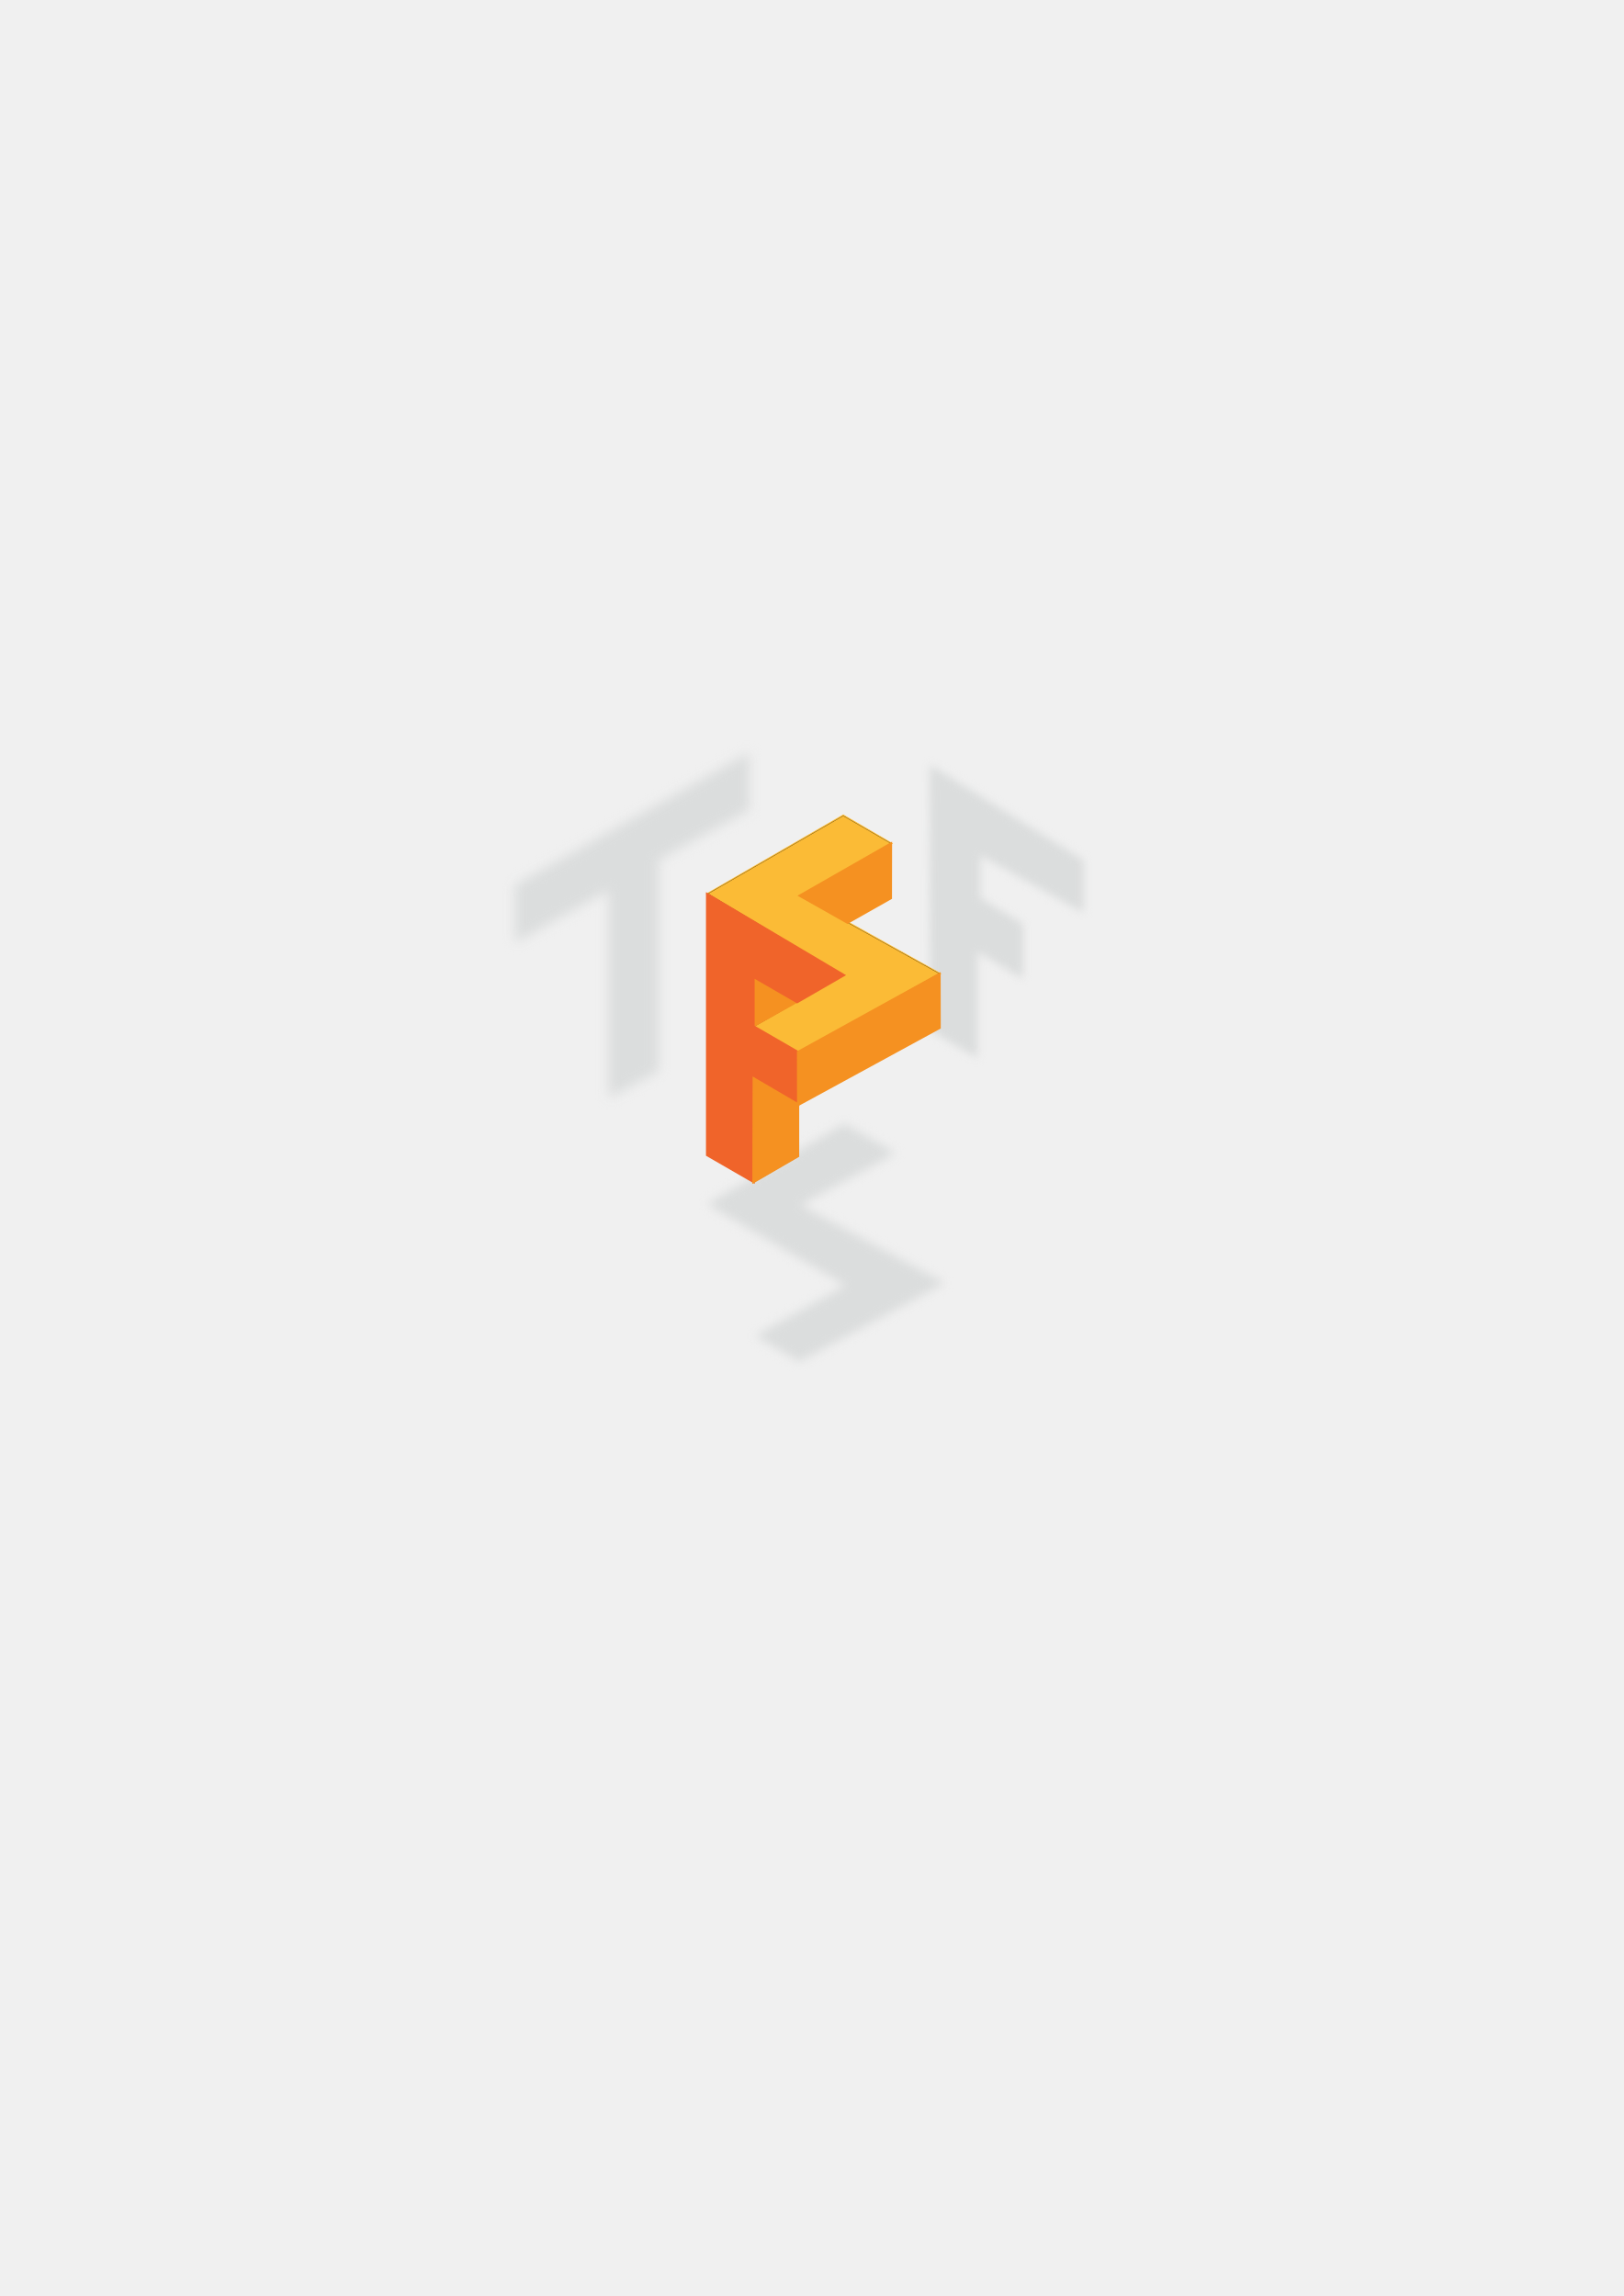
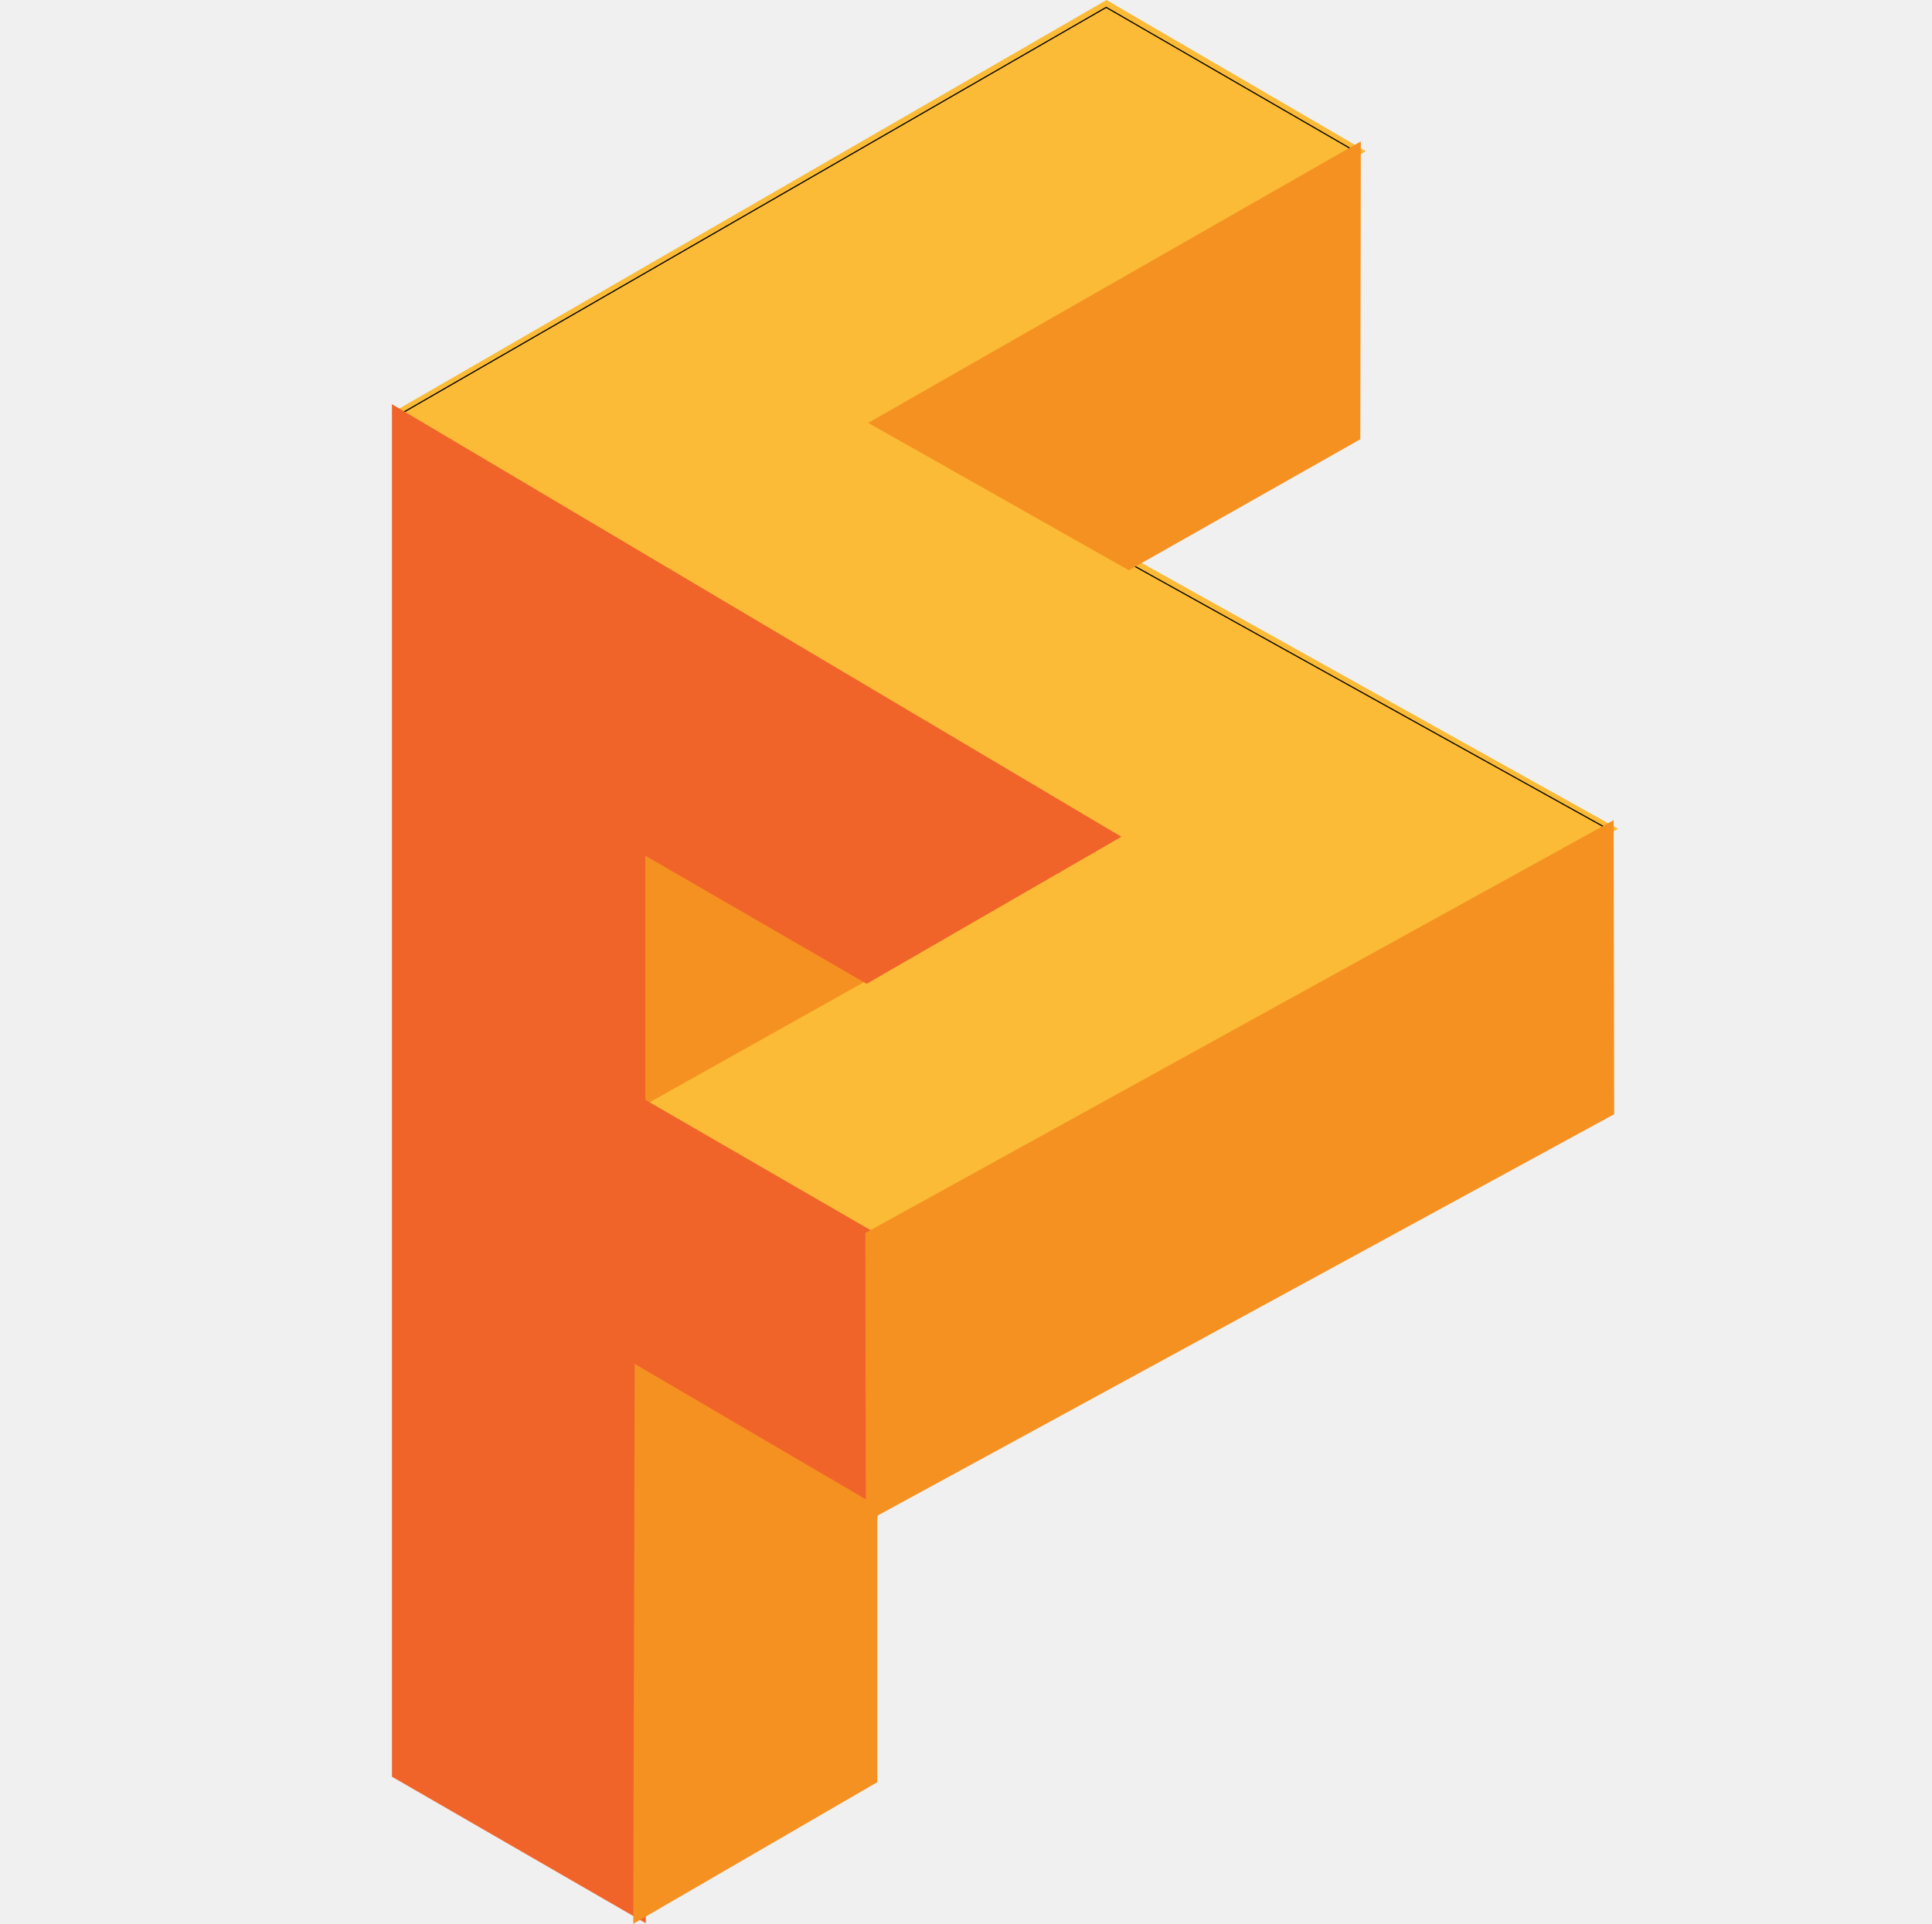
- <svg xmlns="http://www.w3.org/2000/svg" width="70mm" height="99mm" viewBox="0 0 744.094 1052.362" id="svg2" version="1.1">
-   <defs id="defs4">
-     <filter style="color-interpolation-filters:sRGB" id="filter4905" x="-0.059" width="1.119" y="-0.04" height="1.081">
-       <feGaussianBlur stdDeviation="2.63" id="feGaussianBlur4907" />
-     </filter>
-     <filter style="color-interpolation-filters:sRGB" id="filter4993" x="-0.07" width="1.14" y="-0.037" height="1.073">
-       <feGaussianBlur stdDeviation="2.024" id="feGaussianBlur4995" />
-     </filter>
-     <filter style="color-interpolation-filters:sRGB" id="filter5045" x="-0.048" width="1.097" y="-0.048" height="1.095">
-       <feGaussianBlur stdDeviation="2.148" id="feGaussianBlur5047" />
-     </filter>
-   </defs>
-   <g id="layer1">
-     <g id="g5171">
-       <g transform="translate(-28.72621,-353.5534)" id="g5136">
-         <path style="fill:#dbdddd;fill-opacity:1;fill-rule:evenodd;stroke:#dbdddd;stroke-width:1px;stroke-linecap:butt;stroke-linejoin:miter;stroke-opacity:1;filter:url(#filter4993)" d="m 455.273,704.901 69.54,43.176 0,23.067 -47.275,-26.398 0,20.703 19.531,11.914 0,24.023 -20.898,-12.5 0,48.828 -20.703,-12.109 z" id="path4909" />
-         <path style="fill:#dbdddd;fill-opacity:1;fill-rule:evenodd;stroke:#dbdddd;stroke-width:1px;stroke-linecap:butt;stroke-linejoin:miter;stroke-opacity:1;filter:url(#filter5045)" d="m 394.983,977.154 65.625,-35.547 -66.016,-35.742 43.555,-23.828 -22.461,-12.891 -61.914,36.328 63.477,37.305 -41.406,23.047 z" id="path4777" />
-         <path style="fill:#fbbb36;fill-opacity:1;fill-rule:evenodd;stroke:#fbbb36;stroke-width:1px;stroke-linecap:butt;stroke-linejoin:miter;stroke-opacity:1" d="m 374.143,824.127 20.323,11.734 64.706,-36.04 -63.993,-35.709 41.808,-23.953 -21.832,-12.728 -61.96,35.797 62.049,37.211 z" id="path4706" />
-         <g id="g4722" transform="translate(-150,446.875)">
-           <path id="path4288" d="m 503.175,316.3 -0.278,119.938 21.239,12.262 0,-47.105" style="fill:none;fill-rule:evenodd;stroke:#000000;stroke-width:0.1;stroke-linecap:butt;stroke-linejoin:miter;stroke-miterlimit:4;stroke-dasharray:none;stroke-opacity:1" />
-           <path id="path4296" d="m 523.883,448.753 20.587,-11.989" style="fill:none;fill-rule:evenodd;stroke:#000000;stroke-width:0.1;stroke-linecap:butt;stroke-linejoin:miter;stroke-miterlimit:4;stroke-dasharray:none;stroke-opacity:1" />
-           <path id="path4298" d="m 543.981,365.832 -19.846,-11.275 0,22.716" style="fill:none;fill-rule:evenodd;stroke:#000000;stroke-width:0.1;stroke-linecap:butt;stroke-linejoin:miter;stroke-miterlimit:4;stroke-dasharray:none;stroke-opacity:1" />
-           <path id="path4376" d="m 503.2,316.326 62.092,37.316" style="fill:none;fill-rule:evenodd;stroke:#000000;stroke-width:0.1;stroke-linecap:butt;stroke-linejoin:miter;stroke-miterlimit:4;stroke-dasharray:none;stroke-opacity:1" />
-           <path id="path4380" d="m 609.2,352.811 0,24.943" style="fill:none;fill-rule:evenodd;stroke:#000000;stroke-width:0.1;stroke-linecap:butt;stroke-linejoin:miter;stroke-miterlimit:4;stroke-dasharray:none;stroke-opacity:1" />
-           <path id="path4386" d="M 609.213,352.925 545.227,317.382" style="fill:none;fill-rule:evenodd;stroke:#000000;stroke-width:0.1;stroke-linecap:butt;stroke-linejoin:miter;stroke-miterlimit:4;stroke-dasharray:none;stroke-opacity:1" />
-           <path id="path4388" d="m 503.181,316.327 61.956,-35.706" style="fill:none;fill-rule:evenodd;stroke:#000000;stroke-width:0.1;stroke-linecap:butt;stroke-linejoin:miter;stroke-miterlimit:4;stroke-dasharray:none;stroke-opacity:1" />
-           <path id="path4390" d="m 565.116,280.616 21.863,12.64" style="fill:none;fill-rule:evenodd;stroke:#000000;stroke-width:0.1;stroke-linecap:butt;stroke-linejoin:miter;stroke-miterlimit:4;stroke-dasharray:none;stroke-opacity:1" />
-           <path id="path4392" d="m 586.965,293.198 0,25.26" style="fill:none;fill-rule:evenodd;stroke:#000000;stroke-width:0.1;stroke-linecap:butt;stroke-linejoin:miter;stroke-miterlimit:4;stroke-dasharray:none;stroke-opacity:1" />
-           <path id="path4394" d="m 524.431,377.112 40.834,-23.509" style="fill:none;fill-rule:evenodd;stroke:#000000;stroke-width:0.1;stroke-linecap:butt;stroke-linejoin:miter;stroke-miterlimit:4;stroke-dasharray:none;stroke-opacity:1" />
-           <path id="path4396" d="m 545.244,317.405 41.73,-24.184" style="fill:none;fill-rule:evenodd;stroke:#000000;stroke-width:0.1;stroke-linecap:butt;stroke-linejoin:miter;stroke-miterlimit:4;stroke-dasharray:none;stroke-opacity:1" />
-           <path id="path4610" d="m 567.033,329.568 19.942,-11.161" style="fill:none;fill-rule:evenodd;stroke:#000000;stroke-width:0.1;stroke-linecap:butt;stroke-linejoin:miter;stroke-miterlimit:4;stroke-dasharray:none;stroke-opacity:1" />
-           <path id="path4612" d="m 544.43,389.008 64.802,-36.145" style="fill:none;fill-rule:evenodd;stroke:#000000;stroke-width:0.1;stroke-linecap:butt;stroke-linejoin:miter;stroke-miterlimit:4;stroke-dasharray:none;stroke-opacity:1" />
-           <g style="stroke-width:0.1;stroke-miterlimit:4;stroke-dasharray:none" transform="translate(169.1745,-93.81897)" id="g4624">
-             <path style="fill:none;fill-rule:evenodd;stroke:#000000;stroke-width:0.1;stroke-linecap:butt;stroke-linejoin:miter;stroke-miterlimit:4;stroke-dasharray:none;stroke-opacity:1" d="M 375.329,482.833 355.019,471.08" id="path4622" />
-           </g>
-           <path id="path4628" d="m 544.472,413.065 64.728,-35.361" style="fill:none;fill-rule:evenodd;stroke:#000000;stroke-width:0.1;stroke-linecap:butt;stroke-linejoin:miter;stroke-miterlimit:4;stroke-dasharray:none;stroke-opacity:1" />
-           <path id="path4690" d="m 544.465,388.975 0,47.83" style="fill:none;fill-rule:evenodd;stroke:#000000;stroke-width:0.1;stroke-linecap:butt;stroke-linejoin:miter;stroke-miterlimit:4;stroke-dasharray:none;stroke-opacity:1" />
-           <path id="path4692" d="m 524.121,401.421 20.351,11.628" style="fill:none;fill-rule:evenodd;stroke:#000000;stroke-width:0.1;stroke-linecap:butt;stroke-linejoin:miter;stroke-miterlimit:4;stroke-dasharray:none;stroke-opacity:1" />
-           <path id="path4694" d="m 513.326,441.93 -9.75,-5.645 -0.127,-59.592 c -0.07,-32.776 0.013,-59.592 0.183,-59.592 0.475,0 60.679,36.215 60.678,36.5 -7.2e-4,0.421 -20.061,11.759 -20.557,11.619 -0.34,-0.096 -16.306,-9.043 -19.553,-10.957 -0.206,-0.122 -0.375,5.039 -0.375,11.467 l 0,11.688 10.25,5.902 10.25,5.902 0,11.73 0,11.73 -1.625,-0.982 c -3.1,-1.873 -18.474,-10.6 -18.674,-10.6 -0.11,0 -0.201,10.463 -0.201,23.25 0,12.787 -0.169,23.244 -0.375,23.238 -0.206,-0.007 -4.763,-2.553 -10.125,-5.658 z" style="opacity:1;fill:#ffffff;fill-opacity:1;stroke:#ffffff;stroke-width:0.05;stroke-miterlimit:4;stroke-dasharray:none;stroke-dashoffset:0;stroke-opacity:1" />
-           <path id="path4708" d="m 543.854,365.85 -19.711,-11.402 0,22.451 z" style="fill:#f59121;fill-opacity:1;fill-rule:evenodd;stroke:#f59121;stroke-width:1px;stroke-linecap:butt;stroke-linejoin:miter;stroke-opacity:1" />
-           <path id="path4712" d="M 587.044,293.289 587,318.362 l -19.875,11.25 -21.933,-12.404 z" style="fill:#f59121;fill-opacity:1;fill-rule:evenodd;stroke:#f59121;stroke-width:1px;stroke-linecap:butt;stroke-linejoin:miter;stroke-opacity:1" />
-           <path id="path4714" d="m 502.753,316.441 0,119.678 21.345,12.323 0,-47.325 20.389,11.772 0,-23.969 -20.431,-11.823 0,-22.648 19.99,11.569 21.433,-12.374 z" style="fill:#f0642a;fill-opacity:1;fill-rule:evenodd;stroke:#f0642a;stroke-width:1px;stroke-linecap:butt;stroke-linejoin:miter;stroke-opacity:1" />
-           <path id="path4718" d="m 544.472,413.138 64.877,-35.355 -0.044,-24.749 -64.877,35.797 z" style="fill:#f59121;fill-opacity:1;fill-rule:evenodd;stroke:#f59121;stroke-width:1px;stroke-linecap:butt;stroke-linejoin:miter;stroke-opacity:1" />
-           <path id="path4720" d="m 524,448.487 20.477,-11.885 0,-23.74 -20.354,-11.929 z" style="fill:#f59121;fill-opacity:1;fill-rule:evenodd;stroke:#f59121;stroke-width:1px;stroke-linecap:butt;stroke-linejoin:miter;stroke-opacity:1" />
+ <svg xmlns="http://www.w3.org/2000/svg" width="48mm" height="47.803mm" viewBox="0 0 170.079 169.38" id="svg2" version="1.1">
+   <defs id="defs4" />
+   <g id="layer1" transform="translate(-323.4831,-373.2987)">
+     <g id="g4167" transform="translate(34.46019,0)">
+       <path id="path4706" d="m 345.417,470.574 20.323,11.734 64.706,-36.04 -63.993,-35.709 41.808,-23.953 -21.832,-12.728 -61.96,35.797 62.049,37.211 z" style="fill:#fbbb36;fill-opacity:1;fill-rule:evenodd;stroke:#fbbb36;stroke-width:1px;stroke-linecap:butt;stroke-linejoin:miter;stroke-opacity:1" />
+       <g transform="translate(-178.7262,93.32161)" id="g4722">
+         <path style="fill:none;fill-rule:evenodd;stroke:#000000;stroke-width:0.1;stroke-linecap:butt;stroke-linejoin:miter;stroke-miterlimit:4;stroke-dasharray:none;stroke-opacity:1" d="m 503.175,316.3 -0.278,119.938 21.239,12.262 0,-47.105" id="path4288" />
+         <path style="fill:none;fill-rule:evenodd;stroke:#000000;stroke-width:0.1;stroke-linecap:butt;stroke-linejoin:miter;stroke-miterlimit:4;stroke-dasharray:none;stroke-opacity:1" d="m 523.883,448.753 20.587,-11.989" id="path4296" />
+         <path style="fill:none;fill-rule:evenodd;stroke:#000000;stroke-width:0.1;stroke-linecap:butt;stroke-linejoin:miter;stroke-miterlimit:4;stroke-dasharray:none;stroke-opacity:1" d="m 543.981,365.832 -19.846,-11.275 0,22.716" id="path4298" />
+         <path style="fill:none;fill-rule:evenodd;stroke:#000000;stroke-width:0.1;stroke-linecap:butt;stroke-linejoin:miter;stroke-miterlimit:4;stroke-dasharray:none;stroke-opacity:1" d="m 503.2,316.326 62.092,37.316" id="path4376" />
+         <path style="fill:none;fill-rule:evenodd;stroke:#000000;stroke-width:0.1;stroke-linecap:butt;stroke-linejoin:miter;stroke-miterlimit:4;stroke-dasharray:none;stroke-opacity:1" d="m 609.2,352.811 0,24.943" id="path4380" />
+         <path style="fill:none;fill-rule:evenodd;stroke:#000000;stroke-width:0.1;stroke-linecap:butt;stroke-linejoin:miter;stroke-miterlimit:4;stroke-dasharray:none;stroke-opacity:1" d="M 609.213,352.925 545.227,317.382" id="path4386" />
+         <path style="fill:none;fill-rule:evenodd;stroke:#000000;stroke-width:0.1;stroke-linecap:butt;stroke-linejoin:miter;stroke-miterlimit:4;stroke-dasharray:none;stroke-opacity:1" d="m 503.181,316.327 61.956,-35.706" id="path4388" />
+         <path style="fill:none;fill-rule:evenodd;stroke:#000000;stroke-width:0.1;stroke-linecap:butt;stroke-linejoin:miter;stroke-miterlimit:4;stroke-dasharray:none;stroke-opacity:1" d="m 565.116,280.616 21.863,12.64" id="path4390" />
+         <path style="fill:none;fill-rule:evenodd;stroke:#000000;stroke-width:0.1;stroke-linecap:butt;stroke-linejoin:miter;stroke-miterlimit:4;stroke-dasharray:none;stroke-opacity:1" d="m 586.965,293.198 0,25.26" id="path4392" />
+         <path style="fill:none;fill-rule:evenodd;stroke:#000000;stroke-width:0.1;stroke-linecap:butt;stroke-linejoin:miter;stroke-miterlimit:4;stroke-dasharray:none;stroke-opacity:1" d="m 524.431,377.112 40.834,-23.509" id="path4394" />
+         <path style="fill:none;fill-rule:evenodd;stroke:#000000;stroke-width:0.1;stroke-linecap:butt;stroke-linejoin:miter;stroke-miterlimit:4;stroke-dasharray:none;stroke-opacity:1" d="m 545.244,317.405 41.73,-24.184" id="path4396" />
+         <path style="fill:none;fill-rule:evenodd;stroke:#000000;stroke-width:0.1;stroke-linecap:butt;stroke-linejoin:miter;stroke-miterlimit:4;stroke-dasharray:none;stroke-opacity:1" d="m 567.033,329.568 19.942,-11.161" id="path4610" />
+         <path style="fill:none;fill-rule:evenodd;stroke:#000000;stroke-width:0.1;stroke-linecap:butt;stroke-linejoin:miter;stroke-miterlimit:4;stroke-dasharray:none;stroke-opacity:1" d="m 544.43,389.008 64.802,-36.145" id="path4612" />
+         <g id="g4624" transform="translate(169.1745,-93.81897)" style="stroke-width:0.1;stroke-miterlimit:4;stroke-dasharray:none">
+           <path id="path4622" d="M 375.329,482.833 355.019,471.08" style="fill:none;fill-rule:evenodd;stroke:#000000;stroke-width:0.1;stroke-linecap:butt;stroke-linejoin:miter;stroke-miterlimit:4;stroke-dasharray:none;stroke-opacity:1" />
        </g>
-         <path style="fill:#dbdddd;fill-opacity:1;fill-rule:evenodd;stroke:#dbdddd;stroke-width:1px;stroke-linecap:butt;stroke-linejoin:miter;stroke-opacity:1;filter:url(#filter4905)" d="m 265.208,759.59 106.342,-60.215 0,25.135 -41.5,22.858 0,96.875 -21.826,11.768 0,-95.361 -43.018,24.219 z" id="path4841" />
-         <flowRoot xml:space="preserve" id="flowRoot4997" style="font-style:normal;font-variant:normal;font-weight:normal;font-stretch:normal;font-size:36.276px;line-height:125%;font-family:arial;-inkscape-font-specification:arial;letter-spacing:0px;word-spacing:0px;fill:#808080;fill-opacity:1;stroke:none;stroke-width:1px;stroke-linecap:butt;stroke-linejoin:miter;stroke-opacity:1" transform="matrix(0.8389236,-0.4665539,0.666835,0.4443803,-98.38316,649.0122)">
-           <flowRegion id="flowRegion4999">
-             <rect id="rect5001" width="187.825" height="110.485" x="80.654" y="705.438" style="font-style:normal;font-variant:normal;font-weight:normal;font-stretch:normal;font-size:36.276px;font-family:arial;-inkscape-font-specification:arial;fill:#808080;fill-opacity:1;stroke:none" />
-           </flowRegion>
-           <flowPara id="flowPara5003">tudio</flowPara>
-         </flowRoot>
+         <path style="fill:none;fill-rule:evenodd;stroke:#000000;stroke-width:0.1;stroke-linecap:butt;stroke-linejoin:miter;stroke-miterlimit:4;stroke-dasharray:none;stroke-opacity:1" d="m 544.472,413.065 64.728,-35.361" id="path4628" />
+         <path style="fill:none;fill-rule:evenodd;stroke:#000000;stroke-width:0.1;stroke-linecap:butt;stroke-linejoin:miter;stroke-miterlimit:4;stroke-dasharray:none;stroke-opacity:1" d="m 544.465,388.975 0,47.83" id="path4690" />
+         <path style="fill:none;fill-rule:evenodd;stroke:#000000;stroke-width:0.1;stroke-linecap:butt;stroke-linejoin:miter;stroke-miterlimit:4;stroke-dasharray:none;stroke-opacity:1" d="m 524.121,401.421 20.351,11.628" id="path4692" />
+         <path style="opacity:1;fill:#ffffff;fill-opacity:1;stroke:#ffffff;stroke-width:0.05;stroke-miterlimit:4;stroke-dasharray:none;stroke-dashoffset:0;stroke-opacity:1" d="m 513.326,441.93 -9.75,-5.645 -0.127,-59.592 c -0.07,-32.776 0.013,-59.592 0.183,-59.592 0.475,0 60.679,36.215 60.678,36.5 -7.2e-4,0.421 -20.061,11.759 -20.557,11.619 -0.34,-0.096 -16.306,-9.043 -19.553,-10.957 -0.206,-0.122 -0.375,5.039 -0.375,11.467 l 0,11.688 10.25,5.902 10.25,5.902 0,11.73 0,11.73 -1.625,-0.982 c -3.1,-1.873 -18.474,-10.6 -18.674,-10.6 -0.11,0 -0.201,10.463 -0.201,23.25 0,12.787 -0.169,23.244 -0.375,23.238 -0.206,-0.007 -4.763,-2.553 -10.125,-5.658 z" id="path4694" />
+         <path style="fill:#f59121;fill-opacity:1;fill-rule:evenodd;stroke:#f59121;stroke-width:1px;stroke-linecap:butt;stroke-linejoin:miter;stroke-opacity:1" d="m 543.854,365.85 -19.711,-11.402 0,22.451 z" id="path4708" />
+         <path style="fill:#f59121;fill-opacity:1;fill-rule:evenodd;stroke:#f59121;stroke-width:1px;stroke-linecap:butt;stroke-linejoin:miter;stroke-opacity:1" d="M 587.044,293.289 587,318.362 l -19.875,11.25 -21.933,-12.404 z" id="path4712" />
+         <path style="fill:#f0642a;fill-opacity:1;fill-rule:evenodd;stroke:#f0642a;stroke-width:1px;stroke-linecap:butt;stroke-linejoin:miter;stroke-opacity:1" d="m 502.753,316.441 0,119.678 21.345,12.323 0,-47.325 20.389,11.772 0,-23.969 -20.431,-11.823 0,-22.648 19.99,11.569 21.433,-12.374 z" id="path4714" />
+         <path style="fill:#f59121;fill-opacity:1;fill-rule:evenodd;stroke:#f59121;stroke-width:1px;stroke-linecap:butt;stroke-linejoin:miter;stroke-opacity:1" d="m 544.472,413.138 64.877,-35.355 -0.044,-24.749 -64.877,35.797 z" id="path4718" />
+         <path style="fill:#f59121;fill-opacity:1;fill-rule:evenodd;stroke:#f59121;stroke-width:1px;stroke-linecap:butt;stroke-linejoin:miter;stroke-opacity:1" d="m 524,448.487 20.477,-11.885 0,-23.74 -20.354,-11.929 z" id="path4720" />
      </g>
    </g>
  </g>
</svg>
